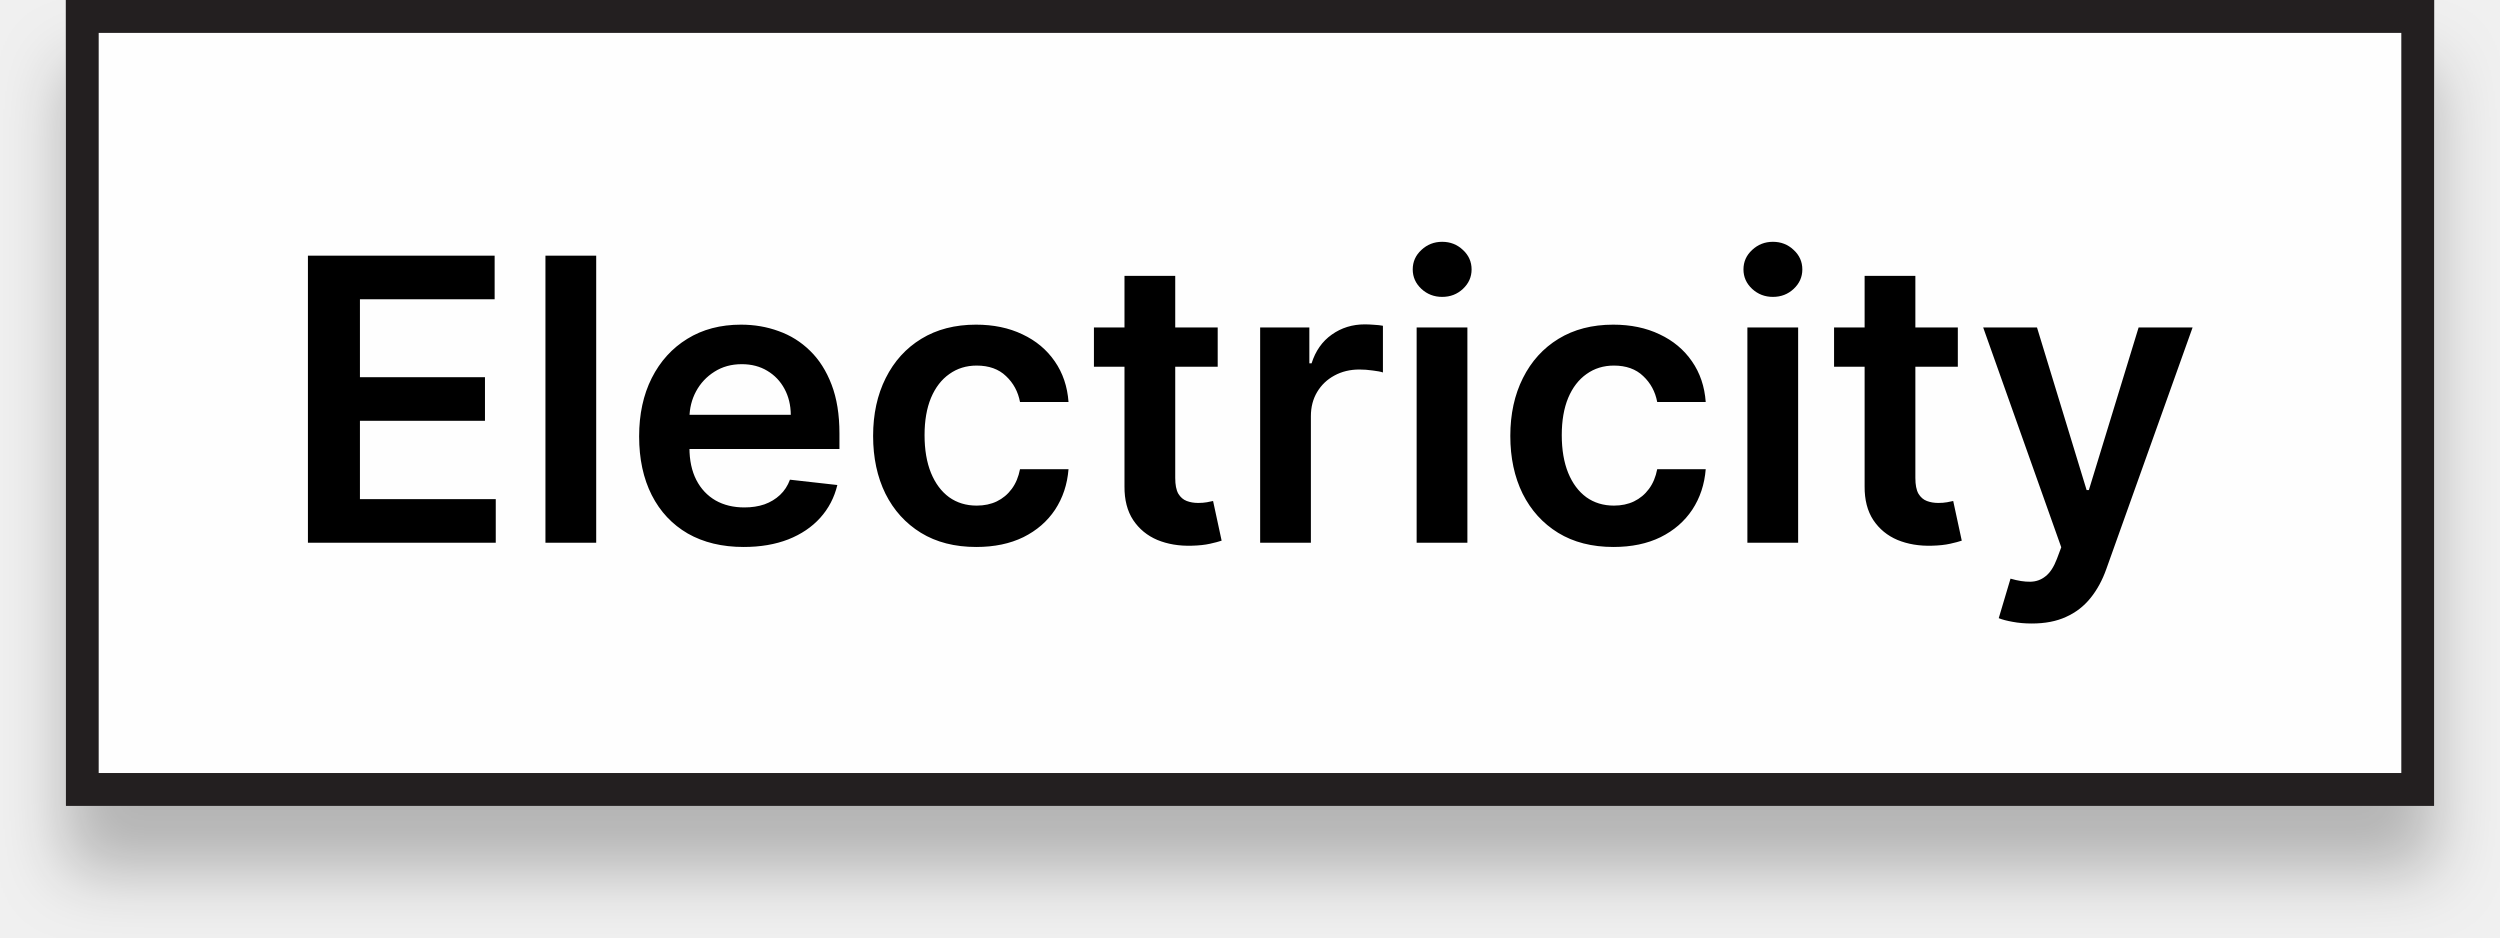
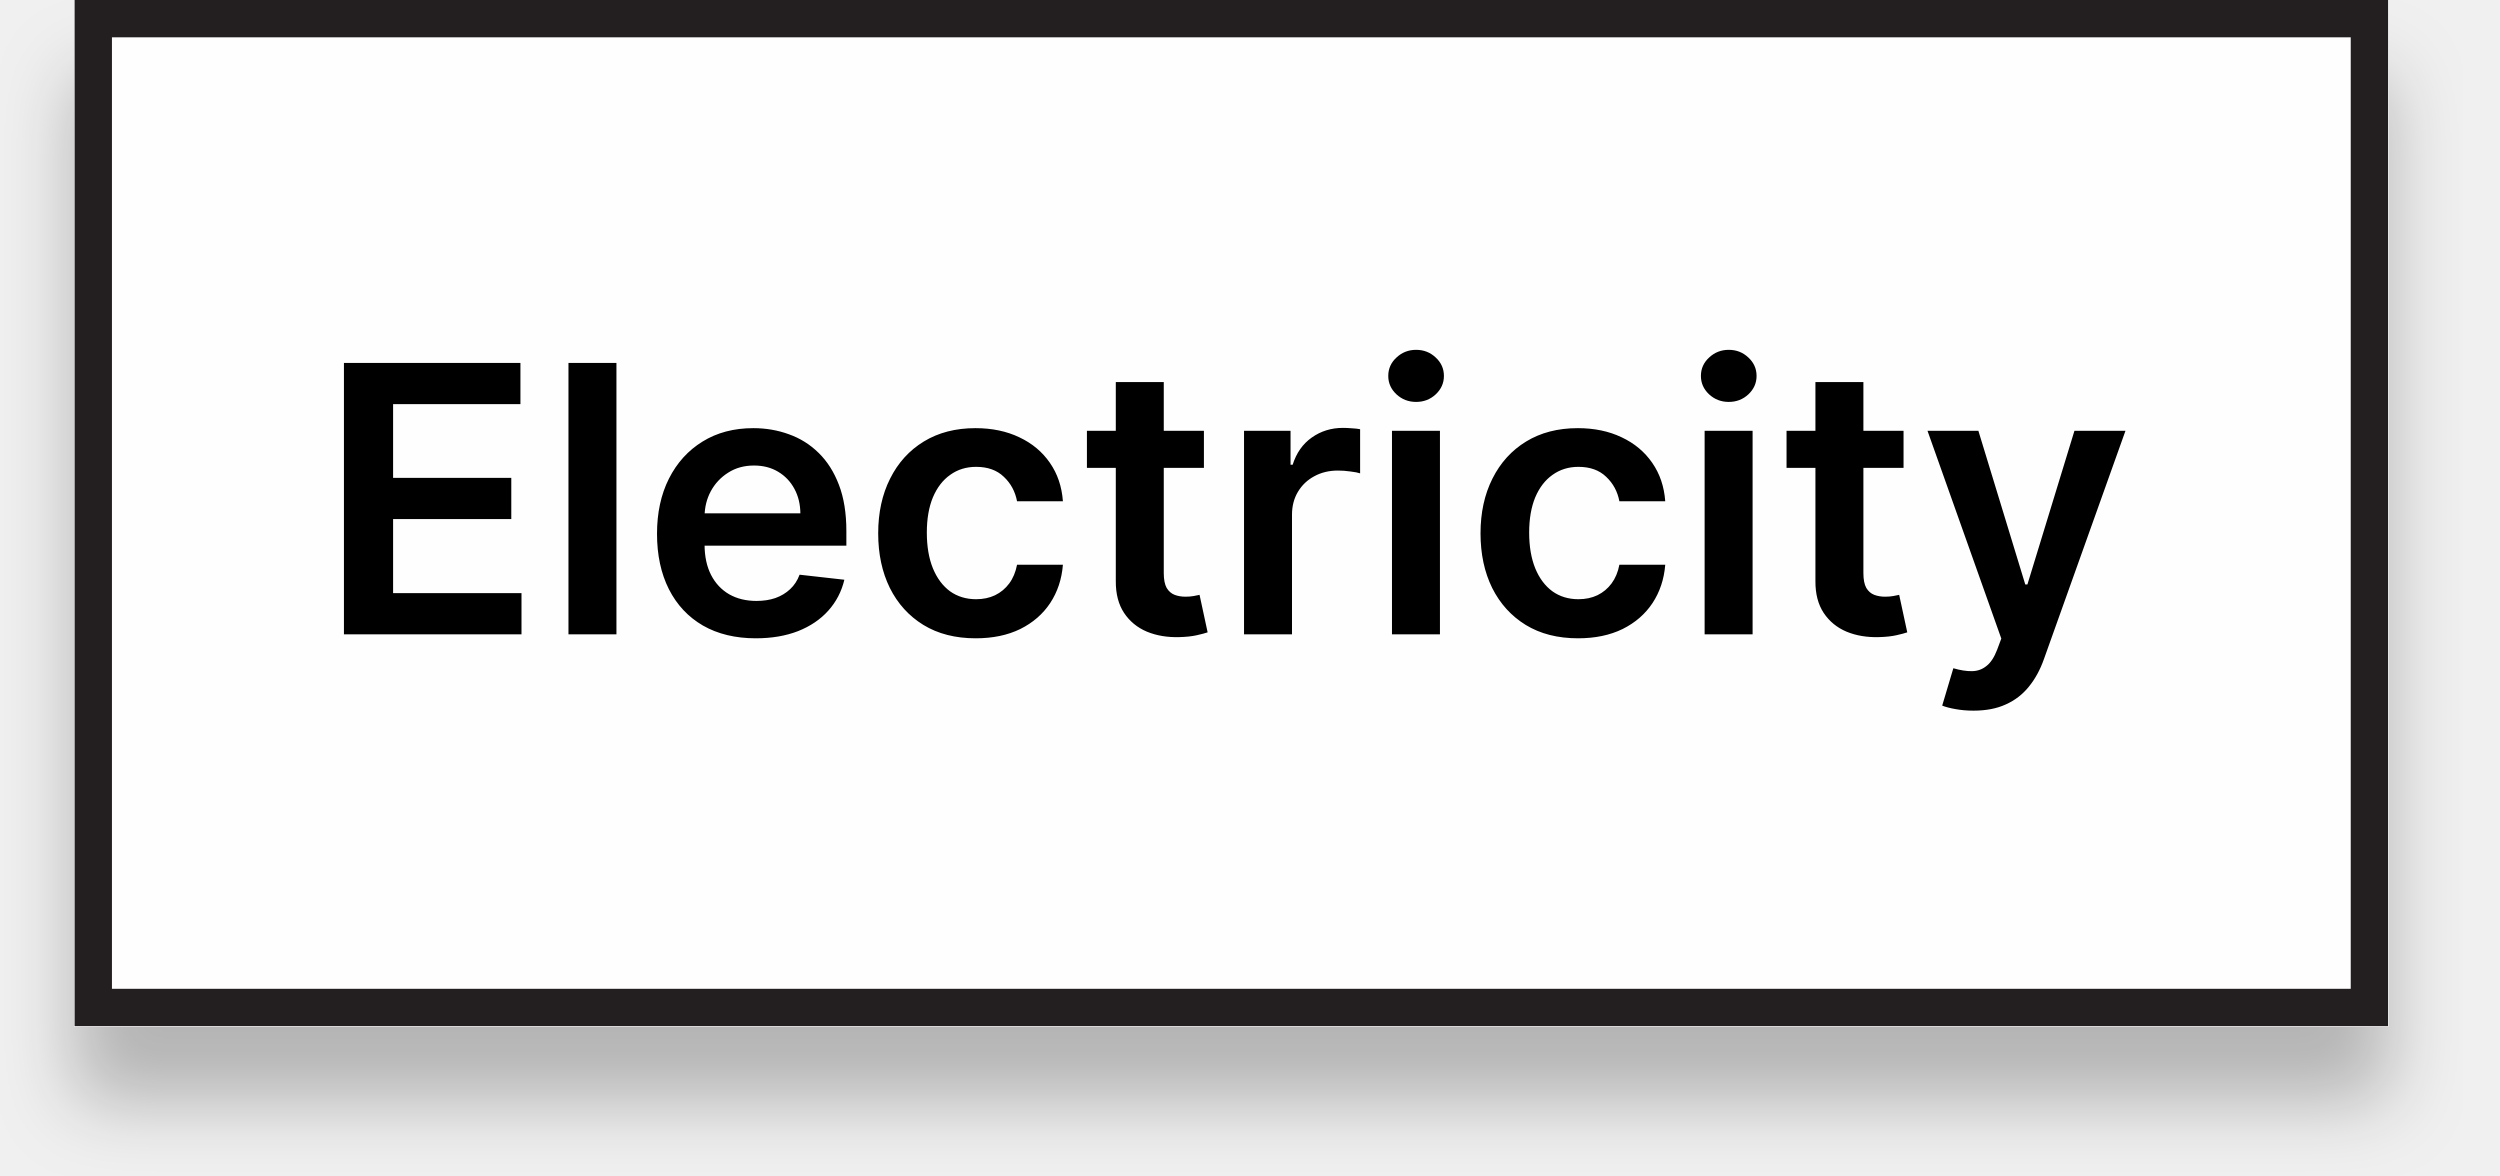
- <svg xmlns="http://www.w3.org/2000/svg" width="152" height="57" viewBox="0 0 152 57" fill="none">
-   <g filter="url(#filter0_d_8_2206)">
-     <path d="M147 1V48H5V1H147Z" fill="white" fill-opacity="0.9" stroke="#231F20" stroke-width="2" />
-     <path d="M18.722 33V15.546H30.074V18.196H21.884V22.935H29.486V25.585H21.884V30.349H30.142V33H18.722ZM36.249 15.546V33H33.163V15.546H36.249ZM45.217 33.256C43.904 33.256 42.771 32.983 41.816 32.438C40.867 31.886 40.137 31.108 39.626 30.102C39.114 29.091 38.859 27.901 38.859 26.531C38.859 25.185 39.114 24.003 39.626 22.986C40.143 21.963 40.864 21.168 41.791 20.599C42.717 20.026 43.805 19.739 45.055 19.739C45.861 19.739 46.623 19.869 47.339 20.131C48.06 20.386 48.697 20.784 49.248 21.324C49.805 21.864 50.242 22.551 50.56 23.386C50.879 24.216 51.038 25.204 51.038 26.352V27.298H40.307V25.219H48.08C48.075 24.628 47.947 24.102 47.697 23.642C47.447 23.176 47.097 22.81 46.648 22.543C46.205 22.276 45.688 22.142 45.097 22.142C44.467 22.142 43.913 22.296 43.435 22.602C42.958 22.903 42.586 23.301 42.319 23.796C42.057 24.284 41.924 24.821 41.918 25.406V27.222C41.918 27.983 42.057 28.636 42.336 29.182C42.614 29.722 43.004 30.136 43.504 30.426C44.004 30.71 44.589 30.852 45.259 30.852C45.708 30.852 46.114 30.79 46.478 30.665C46.842 30.534 47.157 30.344 47.424 30.094C47.691 29.844 47.893 29.534 48.029 29.165L50.91 29.489C50.728 30.25 50.381 30.915 49.87 31.483C49.364 32.045 48.717 32.483 47.927 32.795C47.137 33.102 46.234 33.256 45.217 33.256ZM59.358 33.256C58.051 33.256 56.929 32.969 55.992 32.395C55.06 31.821 54.341 31.028 53.835 30.017C53.335 29 53.085 27.829 53.085 26.506C53.085 25.176 53.341 24.003 53.852 22.986C54.364 21.963 55.085 21.168 56.017 20.599C56.955 20.026 58.062 19.739 59.341 19.739C60.403 19.739 61.344 19.935 62.162 20.327C62.986 20.713 63.642 21.261 64.131 21.972C64.619 22.676 64.898 23.5 64.966 24.443H62.017C61.898 23.812 61.614 23.287 61.165 22.866C60.722 22.44 60.128 22.227 59.383 22.227C58.753 22.227 58.199 22.398 57.722 22.739C57.244 23.074 56.872 23.557 56.605 24.188C56.344 24.818 56.213 25.574 56.213 26.454C56.213 27.347 56.344 28.114 56.605 28.756C56.867 29.392 57.233 29.884 57.705 30.23C58.182 30.571 58.742 30.741 59.383 30.741C59.838 30.741 60.244 30.656 60.602 30.486C60.966 30.31 61.27 30.057 61.514 29.727C61.758 29.398 61.926 28.997 62.017 28.526H64.966C64.892 29.452 64.619 30.273 64.148 30.989C63.676 31.699 63.034 32.256 62.222 32.659C61.409 33.057 60.455 33.256 59.358 33.256ZM74.036 19.909V22.296H66.511V19.909H74.036ZM68.369 16.773H71.454V29.062C71.454 29.477 71.516 29.796 71.641 30.017C71.772 30.233 71.942 30.381 72.153 30.46C72.363 30.54 72.596 30.579 72.852 30.579C73.045 30.579 73.221 30.565 73.38 30.537C73.545 30.509 73.67 30.483 73.755 30.46L74.275 32.872C74.11 32.929 73.874 32.992 73.567 33.06C73.266 33.128 72.897 33.168 72.46 33.179C71.687 33.202 70.991 33.085 70.371 32.83C69.752 32.568 69.261 32.165 68.897 31.619C68.539 31.074 68.363 30.392 68.369 29.574V16.773ZM76.617 33V19.909H79.608V22.091H79.744C79.983 21.335 80.392 20.753 80.972 20.344C81.557 19.929 82.224 19.722 82.974 19.722C83.145 19.722 83.335 19.73 83.546 19.747C83.761 19.759 83.94 19.778 84.082 19.807V22.645C83.952 22.599 83.744 22.56 83.46 22.526C83.182 22.486 82.912 22.466 82.651 22.466C82.088 22.466 81.582 22.588 81.133 22.832C80.69 23.071 80.341 23.403 80.085 23.829C79.829 24.256 79.702 24.747 79.702 25.304V33H76.617ZM86.132 33V19.909H89.217V33H86.132ZM87.683 18.051C87.195 18.051 86.774 17.889 86.422 17.565C86.07 17.236 85.894 16.841 85.894 16.381C85.894 15.915 86.07 15.52 86.422 15.196C86.774 14.867 87.195 14.702 87.683 14.702C88.178 14.702 88.598 14.867 88.945 15.196C89.297 15.52 89.473 15.915 89.473 16.381C89.473 16.841 89.297 17.236 88.945 17.565C88.598 17.889 88.178 18.051 87.683 18.051ZM98.1 33.256C96.793 33.256 95.671 32.969 94.734 32.395C93.802 31.821 93.083 31.028 92.577 30.017C92.077 29 91.827 27.829 91.827 26.506C91.827 25.176 92.083 24.003 92.594 22.986C93.106 21.963 93.827 21.168 94.759 20.599C95.697 20.026 96.805 19.739 98.083 19.739C99.146 19.739 100.086 19.935 100.904 20.327C101.728 20.713 102.384 21.261 102.873 21.972C103.362 22.676 103.64 23.5 103.708 24.443H100.759C100.64 23.812 100.356 23.287 99.907 22.866C99.464 22.44 98.87 22.227 98.126 22.227C97.495 22.227 96.941 22.398 96.464 22.739C95.987 23.074 95.614 23.557 95.347 24.188C95.086 24.818 94.955 25.574 94.955 26.454C94.955 27.347 95.086 28.114 95.347 28.756C95.609 29.392 95.975 29.884 96.447 30.23C96.924 30.571 97.484 30.741 98.126 30.741C98.58 30.741 98.987 30.656 99.344 30.486C99.708 30.31 100.012 30.057 100.256 29.727C100.501 29.398 100.668 28.997 100.759 28.526H103.708C103.634 29.452 103.362 30.273 102.89 30.989C102.418 31.699 101.776 32.256 100.964 32.659C100.151 33.057 99.197 33.256 98.1 33.256ZM106.241 33V19.909H109.327V33H106.241ZM107.793 18.051C107.304 18.051 106.884 17.889 106.531 17.565C106.179 17.236 106.003 16.841 106.003 16.381C106.003 15.915 106.179 15.52 106.531 15.196C106.884 14.867 107.304 14.702 107.793 14.702C108.287 14.702 108.707 14.867 109.054 15.196C109.406 15.52 109.582 15.915 109.582 16.381C109.582 16.841 109.406 17.236 109.054 17.565C108.707 17.889 108.287 18.051 107.793 18.051ZM119.036 19.909V22.296H111.511V19.909H119.036ZM113.369 16.773H116.454V29.062C116.454 29.477 116.516 29.796 116.641 30.017C116.772 30.233 116.942 30.381 117.153 30.46C117.363 30.54 117.596 30.579 117.852 30.579C118.045 30.579 118.221 30.565 118.38 30.537C118.545 30.509 118.67 30.483 118.755 30.46L119.275 32.872C119.11 32.929 118.874 32.992 118.567 33.06C118.266 33.128 117.897 33.168 117.46 33.179C116.687 33.202 115.991 33.085 115.371 32.83C114.752 32.568 114.261 32.165 113.897 31.619C113.539 31.074 113.363 30.392 113.369 29.574V16.773ZM123.534 37.909C123.114 37.909 122.724 37.875 122.366 37.807C122.014 37.744 121.733 37.67 121.523 37.585L122.239 35.182C122.688 35.312 123.088 35.375 123.44 35.369C123.793 35.364 124.102 35.253 124.369 35.037C124.642 34.827 124.872 34.474 125.06 33.98L125.324 33.273L120.577 19.909H123.849L126.866 29.796H127.003L130.028 19.909H133.31L128.068 34.585C127.824 35.278 127.5 35.872 127.097 36.367C126.693 36.867 126.199 37.247 125.614 37.508C125.034 37.776 124.341 37.909 123.534 37.909Z" fill="black" />
+ <svg xmlns="http://www.w3.org/2000/svg" width="134" height="63" viewBox="0 0 134 63" fill="none">
+   <g filter="url(#filter0_d_3151_2853)">
+     <path d="M127 1V54H5V1H127Z" fill="white" fill-opacity="0.9" stroke="#231F20" stroke-width="2" />
+     <path d="M18.435 34V19.454H27.895V21.663H21.07V25.612H27.405V27.821H21.07V31.791H27.952V34H18.435ZM33.041 19.454V34H30.47V19.454H33.041ZM40.514 34.213C39.42 34.213 38.475 33.986 37.68 33.531C36.889 33.072 36.281 32.423 35.855 31.585C35.429 30.742 35.216 29.75 35.216 28.609C35.216 27.487 35.429 26.502 35.855 25.655C36.286 24.803 36.887 24.14 37.659 23.666C38.431 23.188 39.337 22.949 40.379 22.949C41.051 22.949 41.686 23.058 42.282 23.276C42.884 23.489 43.414 23.82 43.873 24.27C44.337 24.72 44.702 25.293 44.967 25.989C45.232 26.68 45.365 27.504 45.365 28.46V29.249H36.423V27.516H42.9C42.895 27.023 42.789 26.585 42.581 26.202C42.372 25.813 42.081 25.508 41.707 25.285C41.338 25.063 40.907 24.952 40.414 24.952C39.889 24.952 39.427 25.079 39.029 25.335C38.632 25.586 38.322 25.918 38.099 26.329C37.881 26.737 37.77 27.184 37.765 27.672V29.185C37.765 29.819 37.881 30.364 38.113 30.818C38.345 31.268 38.67 31.614 39.086 31.855C39.503 32.092 39.991 32.21 40.549 32.21C40.923 32.21 41.262 32.158 41.565 32.054C41.868 31.945 42.131 31.787 42.353 31.578C42.576 31.37 42.744 31.112 42.858 30.804L45.258 31.074C45.107 31.708 44.818 32.262 44.392 32.736C43.97 33.205 43.431 33.569 42.772 33.83C42.114 34.085 41.361 34.213 40.514 34.213ZM52.298 34.213C51.209 34.213 50.274 33.974 49.493 33.496C48.716 33.017 48.117 32.357 47.696 31.514C47.279 30.667 47.071 29.691 47.071 28.588C47.071 27.48 47.284 26.502 47.71 25.655C48.136 24.803 48.738 24.14 49.514 23.666C50.295 23.188 51.219 22.949 52.284 22.949C53.169 22.949 53.953 23.112 54.635 23.439C55.322 23.761 55.868 24.218 56.276 24.81C56.683 25.397 56.915 26.083 56.972 26.869H54.514C54.415 26.344 54.178 25.906 53.804 25.555C53.435 25.2 52.94 25.023 52.32 25.023C51.794 25.023 51.332 25.165 50.935 25.449C50.537 25.728 50.227 26.131 50.004 26.656C49.786 27.182 49.678 27.812 49.678 28.546C49.678 29.289 49.786 29.928 50.004 30.463C50.222 30.993 50.528 31.403 50.92 31.692C51.318 31.976 51.785 32.118 52.32 32.118C52.698 32.118 53.037 32.047 53.335 31.905C53.638 31.758 53.892 31.547 54.095 31.273C54.299 30.998 54.438 30.664 54.514 30.271H56.972C56.91 31.043 56.683 31.727 56.29 32.324C55.897 32.916 55.362 33.38 54.685 33.716C54.008 34.047 53.212 34.213 52.298 34.213ZM64.53 23.091V25.079H58.259V23.091H64.53ZM59.807 20.477H62.378V30.719C62.378 31.064 62.43 31.329 62.534 31.514C62.643 31.694 62.785 31.817 62.961 31.884C63.136 31.95 63.33 31.983 63.543 31.983C63.704 31.983 63.851 31.971 63.983 31.947C64.121 31.924 64.225 31.902 64.296 31.884L64.729 33.894C64.592 33.941 64.395 33.993 64.14 34.05C63.889 34.106 63.581 34.14 63.216 34.149C62.572 34.168 61.992 34.071 61.476 33.858C60.96 33.64 60.55 33.304 60.248 32.849C59.949 32.395 59.802 31.827 59.807 31.145V20.477ZM66.68 34V23.091H69.173V24.909H69.287C69.486 24.279 69.827 23.794 70.31 23.453C70.797 23.108 71.354 22.935 71.979 22.935C72.121 22.935 72.279 22.942 72.454 22.956C72.635 22.965 72.784 22.982 72.902 23.006V25.371C72.793 25.333 72.62 25.3 72.383 25.271C72.151 25.238 71.927 25.222 71.709 25.222C71.24 25.222 70.819 25.323 70.445 25.527C70.075 25.726 69.784 26.003 69.571 26.358C69.358 26.713 69.251 27.123 69.251 27.587V34H66.68ZM74.61 34V23.091H77.181V34H74.61ZM75.903 21.543C75.496 21.543 75.145 21.408 74.852 21.138C74.558 20.863 74.411 20.534 74.411 20.151C74.411 19.762 74.558 19.433 74.852 19.163C75.145 18.889 75.496 18.751 75.903 18.751C76.315 18.751 76.665 18.889 76.954 19.163C77.247 19.433 77.394 19.762 77.394 20.151C77.394 20.534 77.247 20.863 76.954 21.138C76.665 21.408 76.315 21.543 75.903 21.543ZM84.584 34.213C83.494 34.213 82.559 33.974 81.778 33.496C81.001 33.017 80.403 32.357 79.981 31.514C79.564 30.667 79.356 29.691 79.356 28.588C79.356 27.48 79.569 26.502 79.995 25.655C80.421 24.803 81.023 24.14 81.799 23.666C82.581 23.188 83.504 22.949 84.569 22.949C85.455 22.949 86.238 23.112 86.92 23.439C87.607 23.761 88.153 24.218 88.561 24.81C88.968 25.397 89.2 26.083 89.257 26.869H86.799C86.7 26.344 86.463 25.906 86.089 25.555C85.72 25.2 85.225 25.023 84.605 25.023C84.079 25.023 83.618 25.165 83.22 25.449C82.822 25.728 82.512 26.131 82.289 26.656C82.072 27.182 81.963 27.812 81.963 28.546C81.963 29.289 82.072 29.928 82.289 30.463C82.507 30.993 82.813 31.403 83.206 31.692C83.603 31.976 84.07 32.118 84.605 32.118C84.984 32.118 85.322 32.047 85.62 31.905C85.923 31.758 86.177 31.547 86.38 31.273C86.584 30.998 86.724 30.664 86.799 30.271H89.257C89.195 31.043 88.968 31.727 88.575 32.324C88.182 32.916 87.647 33.38 86.97 33.716C86.293 34.047 85.497 34.213 84.584 34.213ZM91.368 34V23.091H93.939V34H91.368ZM92.66 21.543C92.253 21.543 91.903 21.408 91.609 21.138C91.316 20.863 91.169 20.534 91.169 20.151C91.169 19.762 91.316 19.433 91.609 19.163C91.903 18.889 92.253 18.751 92.66 18.751C93.072 18.751 93.423 18.889 93.712 19.163C94.005 19.433 94.152 19.762 94.152 20.151C94.152 20.534 94.005 20.863 93.712 21.138C93.423 21.408 93.072 21.543 92.66 21.543ZM102.03 23.091V25.079H95.759V23.091H102.03ZM97.307 20.477H99.878V30.719C99.878 31.064 99.93 31.329 100.034 31.514C100.143 31.694 100.285 31.817 100.461 31.884C100.636 31.95 100.83 31.983 101.043 31.983C101.204 31.983 101.351 31.971 101.483 31.947C101.621 31.924 101.725 31.902 101.796 31.884L102.229 33.894C102.092 33.941 101.895 33.993 101.64 34.05C101.389 34.106 101.081 34.14 100.716 34.149C100.072 34.168 99.492 34.071 98.976 33.858C98.46 33.64 98.05 33.304 97.748 32.849C97.449 32.395 97.302 31.827 97.307 31.145V20.477ZM105.778 38.091C105.428 38.091 105.104 38.062 104.805 38.006C104.512 37.954 104.277 37.892 104.102 37.821L104.699 35.818C105.073 35.927 105.407 35.979 105.7 35.974C105.994 35.97 106.252 35.877 106.474 35.697C106.702 35.522 106.893 35.229 107.05 34.817L107.27 34.227L103.314 23.091H106.041L108.555 31.329H108.669L111.19 23.091H113.925L109.557 35.321C109.353 35.899 109.083 36.394 108.747 36.805C108.411 37.222 107.999 37.539 107.511 37.757C107.028 37.98 106.451 38.091 105.778 38.091Z" fill="black" />
  </g>
  <defs>
-     <filter id="filter0_d_8_2206" x="0" y="0" width="152" height="57" filterUnits="userSpaceOnUse" color-interpolation-filters="sRGB">
+     <filter id="filter0_d_3151_2853" x="0" y="0" width="132" height="63" filterUnits="userSpaceOnUse" color-interpolation-filters="sRGB">
      <feFlood flood-opacity="0" result="BackgroundImageFix" />
      <feColorMatrix in="SourceAlpha" type="matrix" values="0 0 0 0 0 0 0 0 0 0 0 0 0 0 0 0 0 0 127 0" result="hardAlpha" />
      <feOffset dy="4" />
      <feGaussianBlur stdDeviation="2" />
      <feComposite in2="hardAlpha" operator="out" />
      <feColorMatrix type="matrix" values="0 0 0 0 0 0 0 0 0 0 0 0 0 0 0 0 0 0 0.25 0" />
-       <feBlend mode="normal" in2="BackgroundImageFix" result="effect1_dropShadow_8_2206" />
-       <feBlend mode="normal" in="SourceGraphic" in2="effect1_dropShadow_8_2206" result="shape" />
+       <feBlend mode="normal" in2="BackgroundImageFix" result="effect1_dropShadow_3151_2853" />
+       <feBlend mode="normal" in="SourceGraphic" in2="effect1_dropShadow_3151_2853" result="shape" />
    </filter>
  </defs>
</svg>
